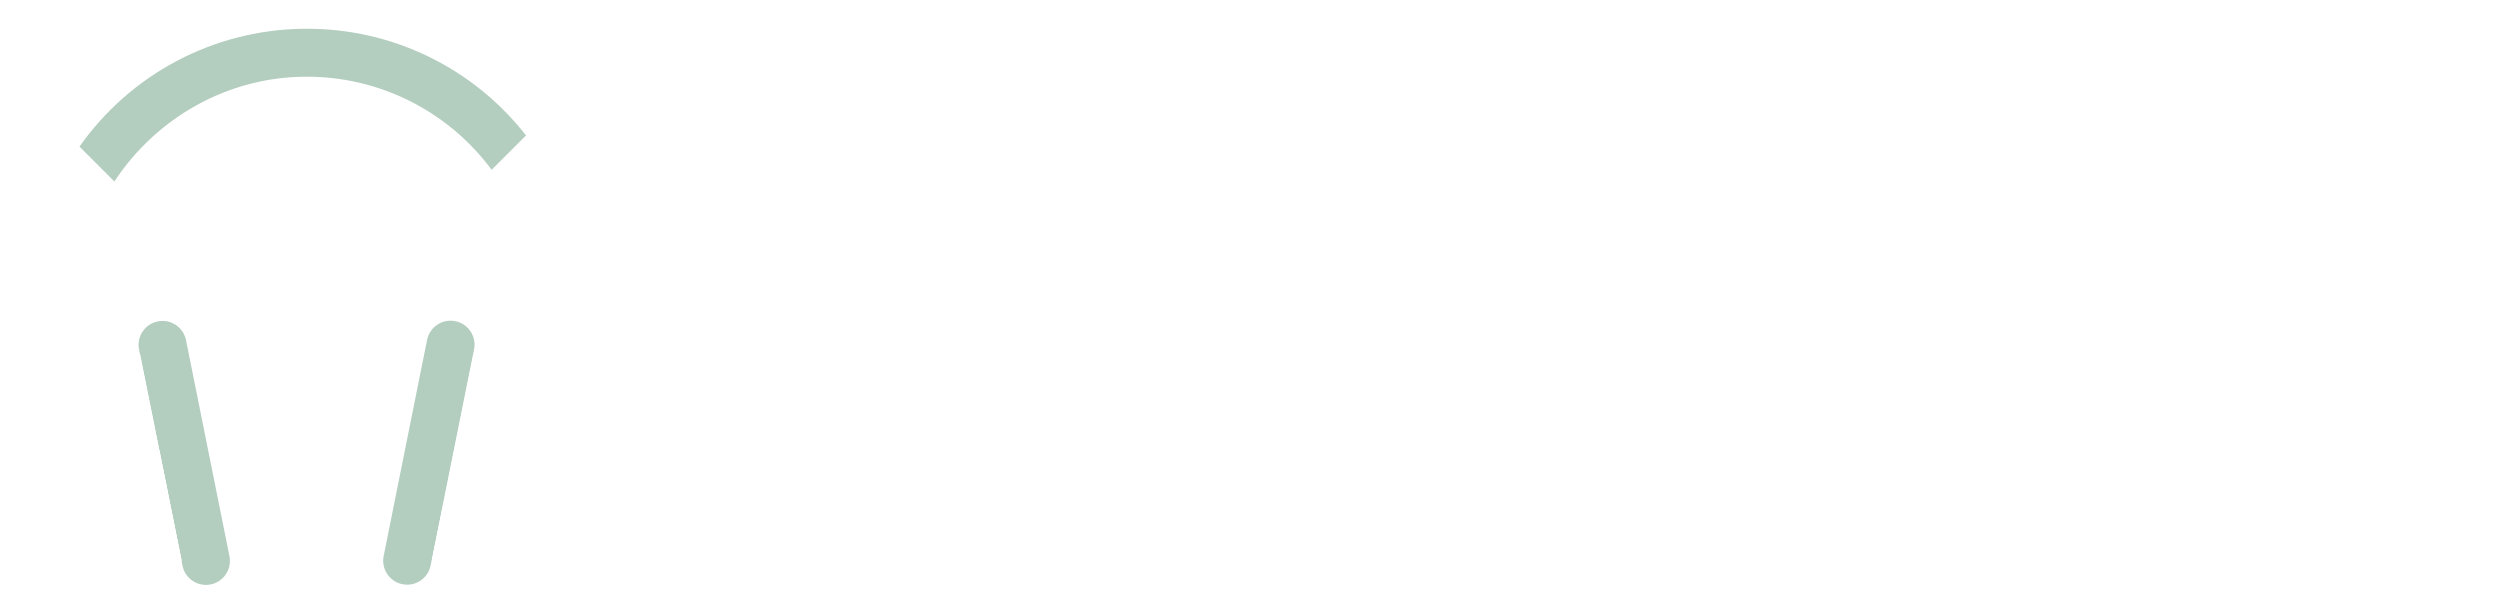
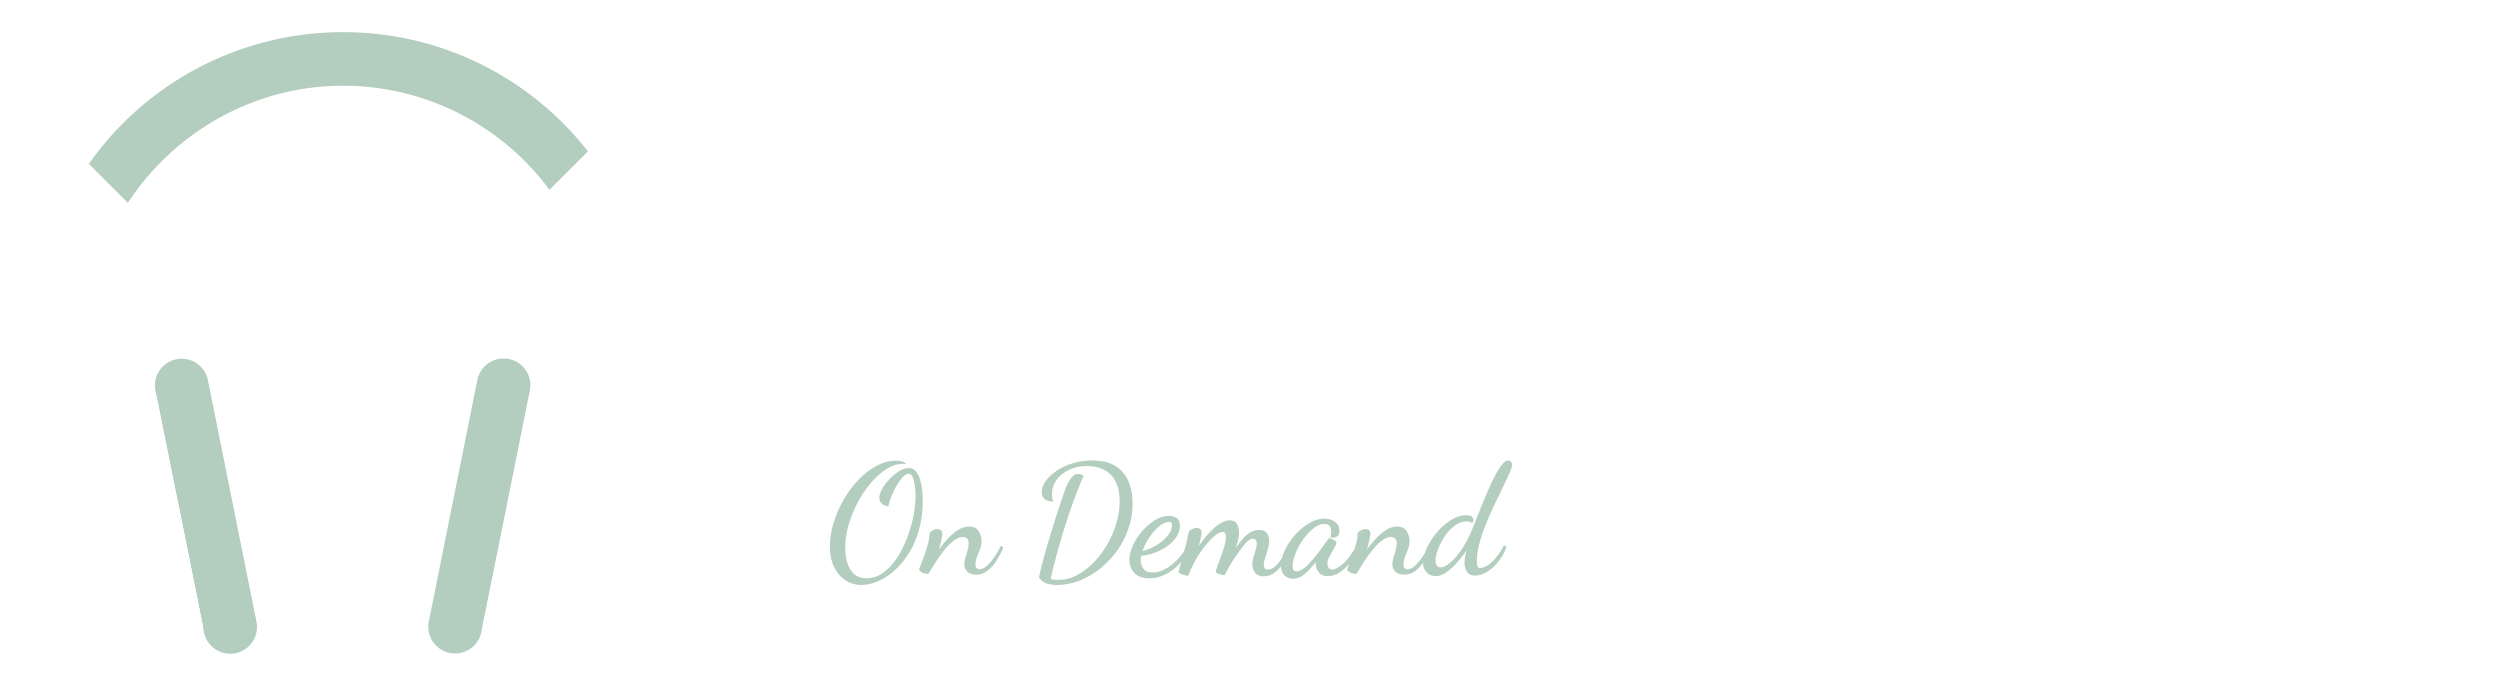
- <svg xmlns="http://www.w3.org/2000/svg" viewBox="0 0 163 40" fill="none">
+ <svg xmlns="http://www.w3.org/2000/svg" viewBox="0 0 145.833 40" fill="none">
  <path d="M38.125 19.888C38.149 23.054 37.34 26.171 35.777 28.926C35.575 29.284 35.361 29.634 35.134 29.976C35.023 30.15 34.877 30.3 34.707 30.417C34.537 30.535 34.345 30.617 34.142 30.66C33.94 30.702 33.731 30.704 33.528 30.666C33.325 30.627 33.132 30.548 32.959 30.434C32.786 30.32 32.638 30.173 32.523 30.001C32.408 29.83 32.328 29.637 32.288 29.434C32.247 29.231 32.248 29.022 32.289 28.82C32.33 28.617 32.411 28.424 32.527 28.253C34.019 25.99 34.868 23.364 34.987 20.656C35.105 17.948 34.488 15.259 33.2 12.874C31.912 10.489 30.002 8.497 27.673 7.111C25.344 5.724 22.683 4.995 19.972 5C14.762 5.01 10.142 7.745 7.457 11.832C5.852 14.27 4.998 17.126 5 20.045C5.003 22.964 5.863 25.818 7.473 28.253C7.701 28.599 7.782 29.022 7.699 29.427C7.616 29.834 7.375 30.19 7.029 30.418C6.683 30.646 6.261 30.728 5.855 30.645C5.449 30.561 5.092 30.32 4.864 29.974C3.079 27.265 2.054 24.127 1.895 20.887C1.737 17.647 2.451 14.424 3.962 11.553C5.474 8.683 7.729 6.271 10.491 4.569C13.253 2.868 16.421 1.938 19.664 1.878C19.778 1.876 19.891 1.875 20.005 1.875C24.795 1.865 29.393 3.756 32.791 7.133C36.188 10.511 38.106 15.098 38.125 19.888Z" style="fill: rgb(255, 255, 255);" />
  <path d="M9.066 22.794L11.898 36.882C12.068 37.728 12.891 38.275 13.737 38.105C14.582 37.935 15.13 37.112 14.96 36.266L12.128 22.179C11.958 21.333 11.135 20.785 10.289 20.955C9.444 21.125 8.896 21.949 9.066 22.794Z" style="fill: rgb(179, 205, 190);" />
  <path d="M11.844 36.564L11.126 36.709C10.059 36.923 8.95 36.722 8.027 36.147C7.103 35.572 6.434 34.665 6.157 33.612C6.136 33.531 6.116 33.45 6.1 33.367L5.071 28.256C4.848 27.146 5.075 25.993 5.701 25.051C6.328 24.108 7.303 23.453 8.413 23.229L9.13 23.084L10.39 29.341L11.844 36.564Z" style="fill: rgb(255, 255, 255);" />
  <path d="M11.844 36.564L11.126 36.709C10.059 36.923 8.95 36.722 8.027 36.147C7.103 35.572 6.434 34.665 6.157 33.612C7.674 32.298 9.09 30.87 10.39 29.341L11.844 36.564Z" style="fill: rgb(255, 255, 255);" />
  <path d="M36.148 27.087L35.777 28.926C35.575 29.284 35.361 29.634 35.134 29.976C35.023 30.15 34.877 30.3 34.707 30.417C34.537 30.534 34.345 30.617 34.142 30.659C33.94 30.702 33.731 30.704 33.528 30.665C33.325 30.627 33.132 30.548 32.959 30.434C32.786 30.32 32.638 30.173 32.523 30.001C32.408 29.829 32.328 29.637 32.288 29.434C32.247 29.231 32.248 29.022 32.289 28.819C32.33 28.617 32.411 28.424 32.527 28.253C33.587 26.65 34.326 24.858 34.705 22.974C35.293 23.467 35.737 24.109 35.991 24.833C36.245 25.557 36.299 26.335 36.148 27.087Z" style="fill: rgb(255, 255, 255);" />
  <path d="M34.295 8.83L32.054 11.071C30.657 9.182 28.836 7.649 26.737 6.594C24.638 5.54 22.321 4.993 19.972 5C14.762 5.01 10.142 7.745 7.457 11.832L5.184 9.559C6.823 7.229 8.988 5.32 11.505 3.985C14.021 2.651 16.816 1.929 19.664 1.878C19.778 1.876 19.891 1.875 20.005 1.875C22.759 1.869 25.479 2.492 27.955 3.698C30.432 4.903 32.601 6.658 34.295 8.83Z" style="fill: rgb(179, 205, 190);" />
  <path d="M27.846 22.163L25.015 36.251C24.845 37.097 25.392 37.92 26.238 38.09C27.084 38.26 27.907 37.712 28.077 36.867L30.909 22.779C31.079 21.933 30.531 21.11 29.685 20.94C28.84 20.77 28.016 21.318 27.846 22.163Z" style="fill: rgb(179, 205, 190);" />
  <path d="M34.929 28.256L33.9 33.367C33.677 34.477 33.022 35.452 32.079 36.079C31.137 36.705 29.984 36.932 28.874 36.709L28.156 36.564L28.9 32.871L30.869 23.084L31.587 23.229C32.697 23.453 33.672 24.108 34.299 25.05C34.386 25.18 34.465 25.314 34.536 25.453C34.982 26.315 35.12 27.304 34.929 28.256Z" style="fill: rgb(255, 255, 255);" />
  <path d="M34.929 28.256L33.9 33.367C33.677 34.477 33.022 35.452 32.079 36.079C31.137 36.705 29.984 36.932 28.874 36.709L28.156 36.564L28.9 32.871C31.04 30.609 32.93 28.122 34.536 25.453C34.982 26.315 35.12 27.304 34.929 28.256Z" style="fill: rgb(255, 255, 255);" />
-   <path d="M 48.327 13.957 L 51.657 13.957 L 51.657 25.947 L 48.327 25.947 L 48.327 13.957 ZM 64.803 17.907 L 61.213 17.907 C 61.02 17.587 60.756 17.344 60.423 17.177 C 60.09 17.004 59.696 16.917 59.243 16.917 C 58.403 16.917 57.743 17.19 57.263 17.737 C 56.783 18.277 56.543 19.007 56.543 19.927 C 56.543 20.96 56.8 21.747 57.313 22.287 C 57.826 22.82 58.576 23.087 59.563 23.087 C 60.73 23.087 61.563 22.56 62.063 21.507 L 58.713 21.507 L 58.713 19.117 L 64.943 19.117 L 64.943 22.347 C 64.676 22.98 64.293 23.574 63.793 24.127 C 63.286 24.68 62.65 25.137 61.883 25.497 C 61.11 25.857 60.23 26.037 59.243 26.037 C 58.043 26.037 56.98 25.777 56.053 25.257 C 55.133 24.744 54.42 24.024 53.913 23.097 C 53.406 22.177 53.153 21.12 53.153 19.927 C 53.153 18.747 53.406 17.697 53.913 16.777 C 54.42 15.85 55.13 15.13 56.043 14.617 C 56.963 14.104 58.023 13.847 59.223 13.847 C 60.73 13.847 61.976 14.207 62.963 14.927 C 63.95 15.654 64.563 16.647 64.803 17.907 ZM 66.022 19.927 C 66.022 18.747 66.269 17.697 66.762 16.777 C 67.255 15.85 67.955 15.13 68.862 14.617 C 69.769 14.104 70.812 13.847 71.992 13.847 C 73.492 13.847 74.752 14.244 75.772 15.037 C 76.792 15.837 77.449 16.924 77.742 18.297 L 74.152 18.297 C 73.939 17.844 73.642 17.497 73.262 17.257 C 72.882 17.024 72.442 16.907 71.942 16.907 C 71.169 16.907 70.555 17.18 70.102 17.727 C 69.642 18.274 69.412 19.007 69.412 19.927 C 69.412 20.86 69.642 21.6 70.102 22.147 C 70.555 22.694 71.169 22.967 71.942 22.967 C 72.442 22.967 72.882 22.85 73.262 22.617 C 73.642 22.377 73.939 22.03 74.152 21.577 L 77.742 21.577 C 77.449 22.95 76.792 24.037 75.772 24.837 C 74.752 25.637 73.492 26.037 71.992 26.037 C 70.812 26.037 69.769 25.777 68.862 25.257 C 67.955 24.744 67.255 24.024 66.762 23.097 C 66.269 22.177 66.022 21.12 66.022 19.927 ZM 90.558 17.907 L 86.968 17.907 C 86.775 17.587 86.511 17.344 86.178 17.177 C 85.845 17.004 85.451 16.917 84.998 16.917 C 84.158 16.917 83.498 17.19 83.018 17.737 C 82.538 18.277 82.298 19.007 82.298 19.927 C 82.298 20.96 82.555 21.747 83.068 22.287 C 83.581 22.82 84.331 23.087 85.318 23.087 C 86.485 23.087 87.318 22.56 87.818 21.507 L 84.468 21.507 L 84.468 19.117 L 90.698 19.117 L 90.698 22.347 C 90.431 22.98 90.048 23.574 89.548 24.127 C 89.041 24.68 88.405 25.137 87.638 25.497 C 86.865 25.857 85.985 26.037 84.998 26.037 C 83.798 26.037 82.735 25.777 81.808 25.257 C 80.888 24.744 80.175 24.024 79.668 23.097 C 79.161 22.177 78.908 21.12 78.908 19.927 C 78.908 18.747 79.161 17.697 79.668 16.777 C 80.175 15.85 80.885 15.13 81.798 14.617 C 82.718 14.104 83.778 13.847 84.978 13.847 C 86.485 13.847 87.731 14.207 88.718 14.927 C 89.705 15.654 90.318 16.647 90.558 17.907 ZM 102.167 13.957 L 106.177 13.957 L 106.177 25.947 L 102.847 25.947 L 102.847 19.337 L 100.587 25.947 L 97.797 25.947 L 95.517 19.287 L 95.517 25.947 L 92.187 25.947 L 92.187 13.957 L 96.217 13.957 L 99.227 21.747 L 102.167 13.957 ZM 114.492 16.407 L 117.842 16.407 L 117.842 25.947 L 114.492 25.947 L 114.492 24.587 C 114.212 25.02 113.822 25.37 113.322 25.637 C 112.822 25.904 112.249 26.037 111.602 26.037 C 110.495 26.037 109.619 25.67 108.972 24.937 C 108.332 24.204 108.012 23.207 108.012 21.947 L 108.012 16.407 L 111.332 16.407 L 111.332 21.527 C 111.332 22.074 111.475 22.5 111.762 22.807 C 112.055 23.12 112.439 23.277 112.912 23.277 C 113.399 23.277 113.785 23.12 114.072 22.807 C 114.352 22.5 114.492 22.074 114.492 21.527 L 114.492 16.407 ZM 123.814 26.067 C 122.947 26.067 122.177 25.924 121.504 25.637 C 120.831 25.344 120.297 24.947 119.904 24.447 C 119.517 23.94 119.301 23.37 119.254 22.737 L 122.484 22.737 C 122.531 23.044 122.671 23.28 122.904 23.447 C 123.144 23.62 123.441 23.707 123.794 23.707 C 124.067 23.707 124.281 23.65 124.434 23.537 C 124.594 23.424 124.674 23.274 124.674 23.087 C 124.674 22.854 124.544 22.68 124.284 22.567 C 124.024 22.454 123.594 22.327 122.994 22.187 C 122.314 22.054 121.747 21.9 121.294 21.727 C 120.841 21.56 120.447 21.284 120.114 20.897 C 119.781 20.51 119.614 19.99 119.614 19.337 C 119.614 18.77 119.767 18.257 120.074 17.797 C 120.374 17.337 120.824 16.97 121.424 16.697 C 122.017 16.424 122.734 16.287 123.574 16.287 C 124.821 16.287 125.801 16.594 126.514 17.207 C 127.227 17.82 127.641 18.627 127.754 19.627 L 124.744 19.627 C 124.691 19.32 124.557 19.084 124.344 18.917 C 124.137 18.75 123.857 18.667 123.504 18.667 C 123.231 18.667 123.024 18.72 122.884 18.827 C 122.744 18.927 122.674 19.067 122.674 19.247 C 122.674 19.474 122.804 19.647 123.064 19.767 C 123.324 19.887 123.744 20.01 124.324 20.137 C 125.011 20.284 125.584 20.447 126.044 20.627 C 126.504 20.807 126.907 21.097 127.254 21.497 C 127.601 21.904 127.774 22.45 127.774 23.137 C 127.774 23.697 127.611 24.197 127.284 24.637 C 126.964 25.077 126.504 25.427 125.904 25.687 C 125.311 25.94 124.614 26.067 123.814 26.067 ZM 131.09 15.527 C 130.497 15.527 130.023 15.364 129.67 15.037 C 129.31 14.717 129.13 14.314 129.13 13.827 C 129.13 13.327 129.31 12.914 129.67 12.587 C 130.023 12.254 130.497 12.087 131.09 12.087 C 131.663 12.087 132.13 12.254 132.49 12.587 C 132.843 12.914 133.02 13.327 133.02 13.827 C 133.02 14.314 132.843 14.717 132.49 15.037 C 132.13 15.364 131.663 15.527 131.09 15.527 Z M 129.4 16.407 L 132.73 16.407 L 132.73 25.947 L 129.4 25.947 L 129.4 16.407 ZM 134.096 21.167 C 134.096 20.18 134.299 19.32 134.706 18.587 C 135.113 17.847 135.683 17.28 136.416 16.887 C 137.149 16.487 137.986 16.287 138.926 16.287 C 140.139 16.287 141.159 16.62 141.986 17.287 C 142.813 17.947 143.343 18.874 143.576 20.067 L 140.046 20.067 C 139.839 19.44 139.443 19.127 138.856 19.127 C 138.436 19.127 138.103 19.3 137.856 19.647 C 137.616 19.994 137.496 20.5 137.496 21.167 C 137.496 21.84 137.616 22.35 137.856 22.697 C 138.103 23.05 138.436 23.227 138.856 23.227 C 139.456 23.227 139.853 22.914 140.046 22.287 L 143.576 22.287 C 143.343 23.467 142.813 24.394 141.986 25.067 C 141.159 25.734 140.139 26.067 138.926 26.067 C 137.986 26.067 137.149 25.867 136.416 25.467 C 135.683 25.074 135.113 24.507 134.706 23.767 C 134.299 23.034 134.096 22.167 134.096 21.167 Z" transform="matrix(1, 0, 0, 1, 0, 0)" style="fill: rgb(255, 255, 255); white-space: pre;" />
+   <path d="M 48.327 13.957 L 51.657 13.957 L 51.657 25.947 L 48.327 25.947 L 48.327 13.957 ZM 64.803 17.907 L 61.213 17.907 C 61.02 17.587 60.756 17.344 60.423 17.177 C 60.09 17.004 59.696 16.917 59.243 16.917 C 58.403 16.917 57.743 17.19 57.263 17.737 C 56.783 18.277 56.543 19.007 56.543 19.927 C 56.543 20.96 56.8 21.747 57.313 22.287 C 57.826 22.82 58.576 23.087 59.563 23.087 C 60.73 23.087 61.563 22.56 62.063 21.507 L 58.713 21.507 L 58.713 19.117 L 64.943 19.117 L 64.943 22.347 C 64.676 22.98 64.293 23.574 63.793 24.127 C 63.286 24.68 62.65 25.137 61.883 25.497 C 61.11 25.857 60.23 26.037 59.243 26.037 C 58.043 26.037 56.98 25.777 56.053 25.257 C 55.133 24.744 54.42 24.024 53.913 23.097 C 53.406 22.177 53.153 21.12 53.153 19.927 C 53.153 18.747 53.406 17.697 53.913 16.777 C 54.42 15.85 55.13 15.13 56.043 14.617 C 56.963 14.104 58.023 13.847 59.223 13.847 C 60.73 13.847 61.976 14.207 62.963 14.927 C 63.95 15.654 64.563 16.647 64.803 17.907 ZM 66.022 19.927 C 66.022 18.747 66.269 17.697 66.762 16.777 C 67.255 15.85 67.955 15.13 68.862 14.617 C 69.769 14.104 70.812 13.847 71.992 13.847 C 73.492 13.847 74.752 14.244 75.772 15.037 C 76.792 15.837 77.449 16.924 77.742 18.297 L 74.152 18.297 C 73.939 17.844 73.642 17.497 73.262 17.257 C 72.882 17.024 72.442 16.907 71.942 16.907 C 71.169 16.907 70.555 17.18 70.102 17.727 C 69.642 18.274 69.412 19.007 69.412 19.927 C 69.412 20.86 69.642 21.6 70.102 22.147 C 70.555 22.694 71.169 22.967 71.942 22.967 C 72.442 22.967 72.882 22.85 73.262 22.617 C 73.642 22.377 73.939 22.03 74.152 21.577 L 77.742 21.577 C 77.449 22.95 76.792 24.037 75.772 24.837 C 74.752 25.637 73.492 26.037 71.992 26.037 C 70.812 26.037 69.769 25.777 68.862 25.257 C 67.955 24.744 67.255 24.024 66.762 23.097 C 66.269 22.177 66.022 21.12 66.022 19.927 ZM 90.558 17.907 L 86.968 17.907 C 86.775 17.587 86.511 17.344 86.178 17.177 C 85.845 17.004 85.451 16.917 84.998 16.917 C 84.158 16.917 83.498 17.19 83.018 17.737 C 82.538 18.277 82.298 19.007 82.298 19.927 C 82.298 20.96 82.555 21.747 83.068 22.287 C 83.581 22.82 84.331 23.087 85.318 23.087 C 86.485 23.087 87.318 22.56 87.818 21.507 L 84.468 21.507 L 84.468 19.117 L 90.698 19.117 L 90.698 22.347 C 90.431 22.98 90.048 23.574 89.548 24.127 C 89.041 24.68 88.405 25.137 87.638 25.497 C 86.865 25.857 85.985 26.037 84.998 26.037 C 83.798 26.037 82.735 25.777 81.808 25.257 C 80.888 24.744 80.175 24.024 79.668 23.097 C 79.161 22.177 78.908 21.12 78.908 19.927 C 78.908 18.747 79.161 17.697 79.668 16.777 C 80.175 15.85 80.885 15.13 81.798 14.617 C 82.718 14.104 83.778 13.847 84.978 13.847 C 86.485 13.847 87.731 14.207 88.718 14.927 C 89.705 15.654 90.318 16.647 90.558 17.907 ZM 102.167 13.957 L 106.177 13.957 L 106.177 25.947 L 102.847 25.947 L 102.847 19.337 L 100.587 25.947 L 97.797 25.947 L 95.517 19.287 L 95.517 25.947 L 92.187 25.947 L 92.187 13.957 L 96.217 13.957 L 99.227 21.747 L 102.167 13.957 ZM 114.492 16.407 L 117.842 16.407 L 117.842 25.947 L 114.492 25.947 L 114.492 24.587 C 114.212 25.02 113.822 25.37 113.322 25.637 C 112.822 25.904 112.249 26.037 111.602 26.037 C 110.495 26.037 109.619 25.67 108.972 24.937 C 108.332 24.204 108.012 23.207 108.012 21.947 L 108.012 16.407 L 111.332 16.407 L 111.332 21.527 C 111.332 22.074 111.475 22.5 111.762 22.807 C 112.055 23.12 112.439 23.277 112.912 23.277 C 113.399 23.277 113.785 23.12 114.072 22.807 C 114.352 22.5 114.492 22.074 114.492 21.527 L 114.492 16.407 ZM 123.814 26.067 C 122.947 26.067 122.177 25.924 121.504 25.637 C 120.831 25.344 120.297 24.947 119.904 24.447 C 119.517 23.94 119.301 23.37 119.254 22.737 L 122.484 22.737 C 122.531 23.044 122.671 23.28 122.904 23.447 C 123.144 23.62 123.441 23.707 123.794 23.707 C 124.067 23.707 124.281 23.65 124.434 23.537 C 124.594 23.424 124.674 23.274 124.674 23.087 C 124.674 22.854 124.544 22.68 124.284 22.567 C 124.024 22.454 123.594 22.327 122.994 22.187 C 122.314 22.054 121.747 21.9 121.294 21.727 C 120.841 21.56 120.447 21.284 120.114 20.897 C 119.781 20.51 119.614 19.99 119.614 19.337 C 119.614 18.77 119.767 18.257 120.074 17.797 C 120.374 17.337 120.824 16.97 121.424 16.697 C 122.017 16.424 122.734 16.287 123.574 16.287 C 124.821 16.287 125.801 16.594 126.514 17.207 C 127.227 17.82 127.641 18.627 127.754 19.627 L 124.744 19.627 C 124.691 19.32 124.557 19.084 124.344 18.917 C 124.137 18.75 123.857 18.667 123.504 18.667 C 123.231 18.667 123.024 18.72 122.884 18.827 C 122.744 18.927 122.674 19.067 122.674 19.247 C 122.674 19.474 122.804 19.647 123.064 19.767 C 123.324 19.887 123.744 20.01 124.324 20.137 C 125.011 20.284 125.584 20.447 126.044 20.627 C 126.504 20.807 126.907 21.097 127.254 21.497 C 127.601 21.904 127.774 22.45 127.774 23.137 C 127.774 23.697 127.611 24.197 127.284 24.637 C 126.964 25.077 126.504 25.427 125.904 25.687 C 125.311 25.94 124.614 26.067 123.814 26.067 ZM 131.09 15.527 C 130.497 15.527 130.023 15.364 129.67 15.037 C 129.31 14.717 129.13 14.314 129.13 13.827 C 129.13 13.327 129.31 12.914 129.67 12.587 C 130.023 12.254 130.497 12.087 131.09 12.087 C 131.663 12.087 132.13 12.254 132.49 12.587 C 132.843 12.914 133.02 13.327 133.02 13.827 C 133.02 14.314 132.843 14.717 132.49 15.037 C 132.13 15.364 131.663 15.527 131.09 15.527 Z M 129.4 16.407 L 132.73 16.407 L 132.73 25.947 L 129.4 25.947 L 129.4 16.407 ZM 134.096 21.167 C 134.096 20.18 134.299 19.32 134.706 18.587 C 135.113 17.847 135.683 17.28 136.416 16.887 C 137.149 16.487 137.986 16.287 138.926 16.287 C 140.139 16.287 141.159 16.62 141.986 17.287 C 142.813 17.947 143.343 18.874 143.576 20.067 L 140.046 20.067 C 139.839 19.44 139.443 19.127 138.856 19.127 C 138.436 19.127 138.103 19.3 137.856 19.647 C 137.616 19.994 137.496 20.5 137.496 21.167 C 137.496 21.84 137.616 22.35 137.856 22.697 C 138.103 23.05 138.436 23.227 138.856 23.227 C 139.456 23.227 139.853 22.914 140.046 22.287 L 143.576 22.287 C 143.343 23.467 142.813 24.394 141.986 25.067 C 141.159 25.734 140.139 26.067 138.926 26.067 C 137.986 26.067 137.149 25.867 136.416 25.467 C 135.683 25.074 135.113 24.507 134.706 23.767 C 134.299 23.034 134.096 22.167 134.096 21.167 Z" style="white-space: pre; fill: rgb(255, 255, 255);" />
+   <path d="M 50.247 34.124 Q 49.734 34.124 49.316 33.849 Q 48.897 33.575 48.654 33.071 Q 48.411 32.567 48.411 31.874 Q 48.411 31.181 48.632 30.474 Q 48.852 29.768 49.23 29.12 Q 49.608 28.472 50.103 27.963 Q 50.598 27.455 51.156 27.162 Q 51.714 26.87 52.281 26.87 Q 52.398 26.87 52.56 26.901 Q 52.722 26.933 52.875 27.077 Q 52.812 27.068 52.763 27.063 Q 52.713 27.059 52.659 27.059 Q 52.191 27.059 51.714 27.36 Q 51.237 27.662 50.805 28.166 Q 50.373 28.67 50.036 29.304 Q 49.698 29.939 49.5 30.623 Q 49.302 31.307 49.302 31.955 Q 49.302 32.423 49.428 32.832 Q 49.554 33.242 49.829 33.489 Q 50.103 33.737 50.553 33.737 Q 51.048 33.737 51.485 33.435 Q 51.921 33.134 52.272 32.621 Q 52.623 32.108 52.875 31.482 Q 53.127 30.857 53.267 30.186 Q 53.406 29.516 53.406 28.913 Q 53.406 28.652 53.37 28.355 Q 53.334 28.058 53.244 27.846 Q 53.154 27.635 53.001 27.635 Q 52.839 27.635 52.659 27.828 Q 52.479 28.022 52.304 28.323 Q 52.128 28.625 51.998 28.953 Q 51.867 29.282 51.813 29.543 Q 51.534 29.48 51.413 29.349 Q 51.291 29.219 51.291 29.048 Q 51.291 28.805 51.462 28.508 Q 51.633 28.211 51.899 27.936 Q 52.164 27.662 52.461 27.482 Q 52.758 27.302 53.001 27.302 Q 53.262 27.302 53.424 27.491 Q 53.586 27.68 53.672 27.972 Q 53.757 28.265 53.793 28.593 Q 53.829 28.922 53.829 29.21 Q 53.829 30.146 53.604 30.924 Q 53.379 31.703 53.001 32.297 Q 52.623 32.891 52.155 33.3 Q 51.687 33.71 51.192 33.917 Q 50.697 34.124 50.247 34.124 Z M 56.937 33.521 Q 56.604 33.521 56.428 33.35 Q 56.253 33.179 56.253 32.918 Q 56.253 32.729 56.316 32.526 Q 56.379 32.324 56.442 32.112 Q 56.505 31.901 56.505 31.703 Q 56.505 31.487 56.406 31.406 Q 56.307 31.325 56.172 31.325 Q 55.902 31.325 55.618 31.55 Q 55.335 31.775 55.065 32.112 Q 54.795 32.45 54.561 32.819 Q 54.327 33.188 54.156 33.476 Q 53.994 33.476 53.85 33.422 Q 53.706 33.368 53.607 33.233 Q 53.616 33.188 53.71 32.958 Q 53.805 32.729 53.922 32.4 Q 54.039 32.072 54.133 31.721 Q 54.228 31.37 54.228 31.073 Q 54.291 31.01 54.417 30.938 Q 54.543 30.866 54.678 30.866 Q 54.966 30.866 54.966 31.127 Q 54.966 31.244 54.912 31.5 Q 54.858 31.757 54.768 32.054 Q 55.011 31.721 55.294 31.415 Q 55.578 31.109 55.893 30.911 Q 56.208 30.713 56.532 30.713 Q 56.901 30.713 57.076 30.969 Q 57.252 31.226 57.252 31.541 Q 57.252 31.811 57.162 32.049 Q 57.072 32.288 56.986 32.499 Q 56.901 32.711 56.901 32.918 Q 56.901 33.071 56.968 33.138 Q 57.036 33.206 57.135 33.206 Q 57.351 33.206 57.58 32.994 Q 57.81 32.783 58.021 32.463 Q 58.233 32.144 58.395 31.82 L 58.53 31.937 Q 58.341 32.378 58.107 32.738 Q 57.873 33.098 57.585 33.309 Q 57.297 33.521 56.937 33.521 Z M 61.659 34.124 Q 61.353 34.124 61.078 34.043 Q 60.804 33.962 60.606 33.692 Q 60.66 33.404 60.772 32.958 Q 60.885 32.513 61.038 31.986 Q 61.191 31.46 61.357 30.92 Q 61.524 30.38 61.681 29.894 Q 61.839 29.408 61.965 29.043 Q 62.091 28.679 62.154 28.508 Q 62.181 28.436 62.244 28.292 Q 62.307 28.148 62.401 27.999 Q 62.496 27.851 62.622 27.747 Q 62.748 27.644 62.901 27.644 Q 63.045 27.644 63.207 27.752 Q 62.928 28.391 62.644 29.165 Q 62.361 29.939 62.104 30.758 Q 61.848 31.577 61.636 32.355 Q 61.425 33.134 61.281 33.773 Q 61.371 33.8 61.488 33.813 Q 61.605 33.827 61.713 33.827 Q 62.298 33.827 62.829 33.548 Q 63.36 33.269 63.81 32.801 Q 64.26 32.333 64.602 31.739 Q 64.944 31.145 65.128 30.506 Q 65.313 29.867 65.313 29.273 Q 65.313 28.544 65.07 28.08 Q 64.827 27.617 64.399 27.401 Q 63.972 27.185 63.414 27.185 Q 62.829 27.185 62.361 27.405 Q 61.893 27.626 61.627 27.999 Q 61.362 28.373 61.362 28.85 Q 61.362 28.958 61.38 29.057 Q 61.398 29.156 61.434 29.255 Q 61.074 29.255 60.921 29.093 Q 60.768 28.931 60.768 28.697 Q 60.768 28.382 60.997 28.062 Q 61.227 27.743 61.627 27.468 Q 62.028 27.194 62.559 27.027 Q 63.09 26.861 63.702 26.861 Q 64.566 26.861 65.083 27.194 Q 65.601 27.527 65.835 28.094 Q 66.069 28.661 66.069 29.363 Q 66.069 30.137 65.821 30.848 Q 65.574 31.559 65.142 32.153 Q 64.71 32.747 64.143 33.192 Q 63.576 33.638 62.941 33.881 Q 62.307 34.124 61.659 34.124 Z M 67.043 33.737 Q 66.476 33.737 66.179 33.431 Q 65.882 33.125 65.882 32.666 Q 65.882 32.261 66.085 31.815 Q 66.287 31.37 66.629 30.978 Q 66.971 30.587 67.381 30.339 Q 67.79 30.092 68.195 30.092 Q 68.42 30.092 68.623 30.209 Q 68.825 30.326 68.825 30.677 Q 68.825 31.019 68.623 31.32 Q 68.42 31.622 68.092 31.856 Q 67.763 32.09 67.363 32.238 Q 66.962 32.387 66.566 32.423 Q 66.557 32.477 66.548 32.531 Q 66.539 32.585 66.539 32.675 Q 66.539 32.747 66.562 32.868 Q 66.584 32.99 66.652 33.111 Q 66.719 33.233 66.863 33.314 Q 67.007 33.395 67.241 33.395 Q 67.619 33.395 68.002 33.179 Q 68.384 32.963 68.717 32.607 Q 69.05 32.252 69.275 31.82 L 69.428 31.946 Q 69.185 32.486 68.807 32.886 Q 68.429 33.287 67.975 33.512 Q 67.52 33.737 67.043 33.737 Z M 66.647 32.144 Q 66.881 32.099 67.178 31.959 Q 67.475 31.82 67.745 31.608 Q 68.015 31.397 68.191 31.145 Q 68.366 30.893 68.366 30.632 Q 68.366 30.533 68.33 30.488 Q 68.294 30.443 68.204 30.443 Q 67.988 30.443 67.759 30.6 Q 67.529 30.758 67.309 31.005 Q 67.088 31.253 66.917 31.554 Q 66.746 31.856 66.647 32.144 Z M 73.718 33.62 Q 73.376 33.62 73.214 33.417 Q 73.052 33.215 73.052 32.936 Q 73.052 32.72 73.115 32.508 Q 73.178 32.297 73.245 32.09 Q 73.313 31.883 73.313 31.712 Q 73.313 31.55 73.245 31.487 Q 73.178 31.424 73.088 31.424 Q 72.872 31.424 72.602 31.752 Q 72.332 32.081 71.918 32.693 Q 71.774 32.909 71.657 33.143 Q 71.54 33.377 71.441 33.548 Q 71.369 33.548 71.243 33.521 Q 71.117 33.494 71.022 33.449 Q 70.928 33.404 70.928 33.332 Q 70.928 33.251 71.018 33.017 Q 71.108 32.783 71.225 32.468 Q 71.342 32.153 71.427 31.842 Q 71.513 31.532 71.513 31.316 Q 71.513 31.181 71.468 31.104 Q 71.423 31.028 71.315 31.028 Q 71.126 31.028 70.856 31.257 Q 70.586 31.487 70.289 31.856 Q 69.992 32.225 69.735 32.679 Q 69.479 33.134 69.317 33.584 Q 69.218 33.584 69.083 33.548 Q 68.948 33.512 68.849 33.458 Q 68.75 33.404 68.75 33.359 Q 68.75 33.332 68.822 33.08 Q 68.894 32.828 68.997 32.459 Q 69.101 32.09 69.195 31.703 Q 69.29 31.316 69.344 31.019 Q 69.38 30.938 69.533 30.866 Q 69.686 30.794 69.812 30.794 Q 69.938 30.794 70.014 30.866 Q 70.091 30.938 70.091 31.064 Q 70.091 31.163 70.046 31.374 Q 70.001 31.586 69.929 31.838 Q 70.118 31.577 70.334 31.311 Q 70.55 31.046 70.788 30.83 Q 71.027 30.614 71.265 30.483 Q 71.504 30.353 71.738 30.353 Q 72.053 30.353 72.165 30.578 Q 72.278 30.803 72.278 31.082 Q 72.278 31.235 72.246 31.392 Q 72.215 31.55 72.174 31.698 Q 72.134 31.847 72.08 31.991 Q 72.26 31.703 72.471 31.455 Q 72.683 31.208 72.926 31.059 Q 73.169 30.911 73.448 30.911 Q 73.781 30.911 73.907 31.109 Q 74.033 31.307 74.033 31.55 Q 74.033 31.784 73.956 32.049 Q 73.88 32.315 73.799 32.553 Q 73.718 32.792 73.718 32.963 Q 73.718 33.062 73.767 33.143 Q 73.817 33.224 73.961 33.224 Q 74.204 33.224 74.429 32.999 Q 74.654 32.774 74.843 32.445 Q 75.032 32.117 75.167 31.82 L 75.311 31.982 Q 75.167 32.36 74.937 32.738 Q 74.708 33.116 74.402 33.368 Q 74.096 33.62 73.718 33.62 Z M 75.43 33.764 Q 75.142 33.764 74.931 33.57 Q 74.719 33.377 74.719 32.99 Q 74.719 32.666 74.863 32.297 Q 75.007 31.928 75.259 31.568 Q 75.511 31.208 75.835 30.911 Q 76.159 30.614 76.524 30.434 Q 76.888 30.254 77.248 30.254 Q 77.626 30.254 77.883 30.447 Q 78.139 30.641 78.139 30.956 Q 78.139 31.199 77.986 31.298 Q 77.833 31.397 77.608 31.361 Q 77.626 31.289 77.64 31.203 Q 77.653 31.118 77.653 31.037 Q 77.653 30.848 77.572 30.704 Q 77.491 30.56 77.257 30.56 Q 77.005 30.56 76.744 30.731 Q 76.483 30.902 76.24 31.181 Q 75.997 31.46 75.808 31.793 Q 75.619 32.126 75.511 32.45 Q 75.403 32.774 75.403 33.026 Q 75.403 33.332 75.628 33.332 Q 75.835 33.332 76.083 33.134 Q 76.33 32.936 76.587 32.63 Q 76.843 32.324 77.077 32.004 Q 77.311 31.685 77.482 31.442 Q 77.518 31.397 77.545 31.397 Q 77.59 31.406 77.689 31.437 Q 77.788 31.469 77.869 31.523 Q 77.95 31.577 77.95 31.667 Q 77.95 31.757 77.869 31.896 Q 77.788 32.036 77.689 32.207 Q 77.59 32.378 77.509 32.549 Q 77.428 32.72 77.428 32.882 Q 77.428 32.999 77.496 33.111 Q 77.563 33.224 77.716 33.224 Q 77.941 33.224 78.333 32.895 Q 78.724 32.567 79.129 31.82 L 79.273 31.964 Q 79.066 32.45 78.765 32.819 Q 78.463 33.188 78.13 33.399 Q 77.797 33.611 77.464 33.611 Q 77.104 33.611 76.933 33.39 Q 76.762 33.17 76.744 32.909 Q 76.744 32.882 76.749 32.85 Q 76.753 32.819 76.753 32.792 Q 76.384 33.251 76.078 33.507 Q 75.772 33.764 75.43 33.764 Z M 81.906 33.521 Q 81.573 33.521 81.398 33.35 Q 81.222 33.179 81.222 32.918 Q 81.222 32.729 81.285 32.526 Q 81.348 32.324 81.411 32.112 Q 81.474 31.901 81.474 31.703 Q 81.474 31.487 81.375 31.406 Q 81.276 31.325 81.141 31.325 Q 80.871 31.325 80.588 31.55 Q 80.304 31.775 80.034 32.112 Q 79.764 32.45 79.53 32.819 Q 79.296 33.188 79.125 33.476 Q 78.963 33.476 78.819 33.422 Q 78.675 33.368 78.576 33.233 Q 78.585 33.188 78.68 32.958 Q 78.774 32.729 78.891 32.4 Q 79.008 32.072 79.103 31.721 Q 79.197 31.37 79.197 31.073 Q 79.26 31.01 79.386 30.938 Q 79.512 30.866 79.647 30.866 Q 79.935 30.866 79.935 31.127 Q 79.935 31.244 79.881 31.5 Q 79.827 31.757 79.737 32.054 Q 79.98 31.721 80.264 31.415 Q 80.547 31.109 80.862 30.911 Q 81.177 30.713 81.501 30.713 Q 81.87 30.713 82.046 30.969 Q 82.221 31.226 82.221 31.541 Q 82.221 31.811 82.131 32.049 Q 82.041 32.288 81.956 32.499 Q 81.87 32.711 81.87 32.918 Q 81.87 33.071 81.938 33.138 Q 82.005 33.206 82.104 33.206 Q 82.32 33.206 82.55 32.994 Q 82.779 32.783 82.991 32.463 Q 83.202 32.144 83.364 31.82 L 83.499 31.937 Q 83.31 32.378 83.076 32.738 Q 82.842 33.098 82.554 33.309 Q 82.266 33.521 81.906 33.521 Z M 83.747 33.611 Q 83.576 33.611 83.409 33.53 Q 83.243 33.449 83.126 33.269 Q 83.009 33.089 83.009 32.819 Q 83.009 32.522 83.153 32.153 Q 83.297 31.784 83.544 31.415 Q 83.792 31.046 84.116 30.74 Q 84.44 30.434 84.8 30.245 Q 85.16 30.056 85.52 30.056 Q 85.718 30.056 85.83 30.123 Q 85.943 30.191 85.943 30.344 Q 85.943 30.389 85.929 30.434 Q 85.916 30.479 85.871 30.524 Q 85.826 30.461 85.74 30.438 Q 85.655 30.416 85.547 30.416 Q 85.25 30.416 84.98 30.582 Q 84.71 30.749 84.48 31.019 Q 84.251 31.289 84.084 31.599 Q 83.918 31.91 83.828 32.202 Q 83.738 32.495 83.738 32.702 Q 83.738 32.882 83.814 32.99 Q 83.891 33.098 84.035 33.098 Q 84.278 33.098 84.62 32.805 Q 84.962 32.513 85.317 31.968 Q 85.673 31.424 85.961 30.677 Q 86.159 30.164 86.375 29.628 Q 86.591 29.093 86.807 28.593 Q 87.023 28.094 87.23 27.707 Q 87.437 27.32 87.626 27.09 Q 87.815 26.861 87.977 26.861 Q 88.067 26.861 88.134 26.933 Q 88.202 27.005 88.202 27.113 Q 88.202 27.257 88.053 27.599 Q 87.905 27.941 87.671 28.413 Q 87.437 28.886 87.176 29.439 Q 86.915 29.993 86.681 30.569 Q 86.447 31.145 86.298 31.694 Q 86.15 32.243 86.15 32.72 Q 86.15 32.945 86.186 33.039 Q 86.222 33.134 86.339 33.134 Q 86.537 33.134 86.78 32.976 Q 87.023 32.819 87.275 32.517 Q 87.527 32.216 87.734 31.802 L 87.878 31.919 Q 87.689 32.405 87.387 32.778 Q 87.086 33.152 86.739 33.363 Q 86.393 33.575 86.06 33.575 Q 85.709 33.575 85.569 33.345 Q 85.43 33.116 85.43 32.828 Q 85.43 32.684 85.457 32.499 Q 85.484 32.315 85.529 32.117 Q 85.25 32.549 84.935 32.886 Q 84.62 33.224 84.318 33.417 Q 84.017 33.611 83.747 33.611 Z" transform="matrix(1, 0, 0, 1, 0, 0)" style="fill: rgb(179, 205, 190); text-transform: capitalize; white-space: pre;" />
</svg>
